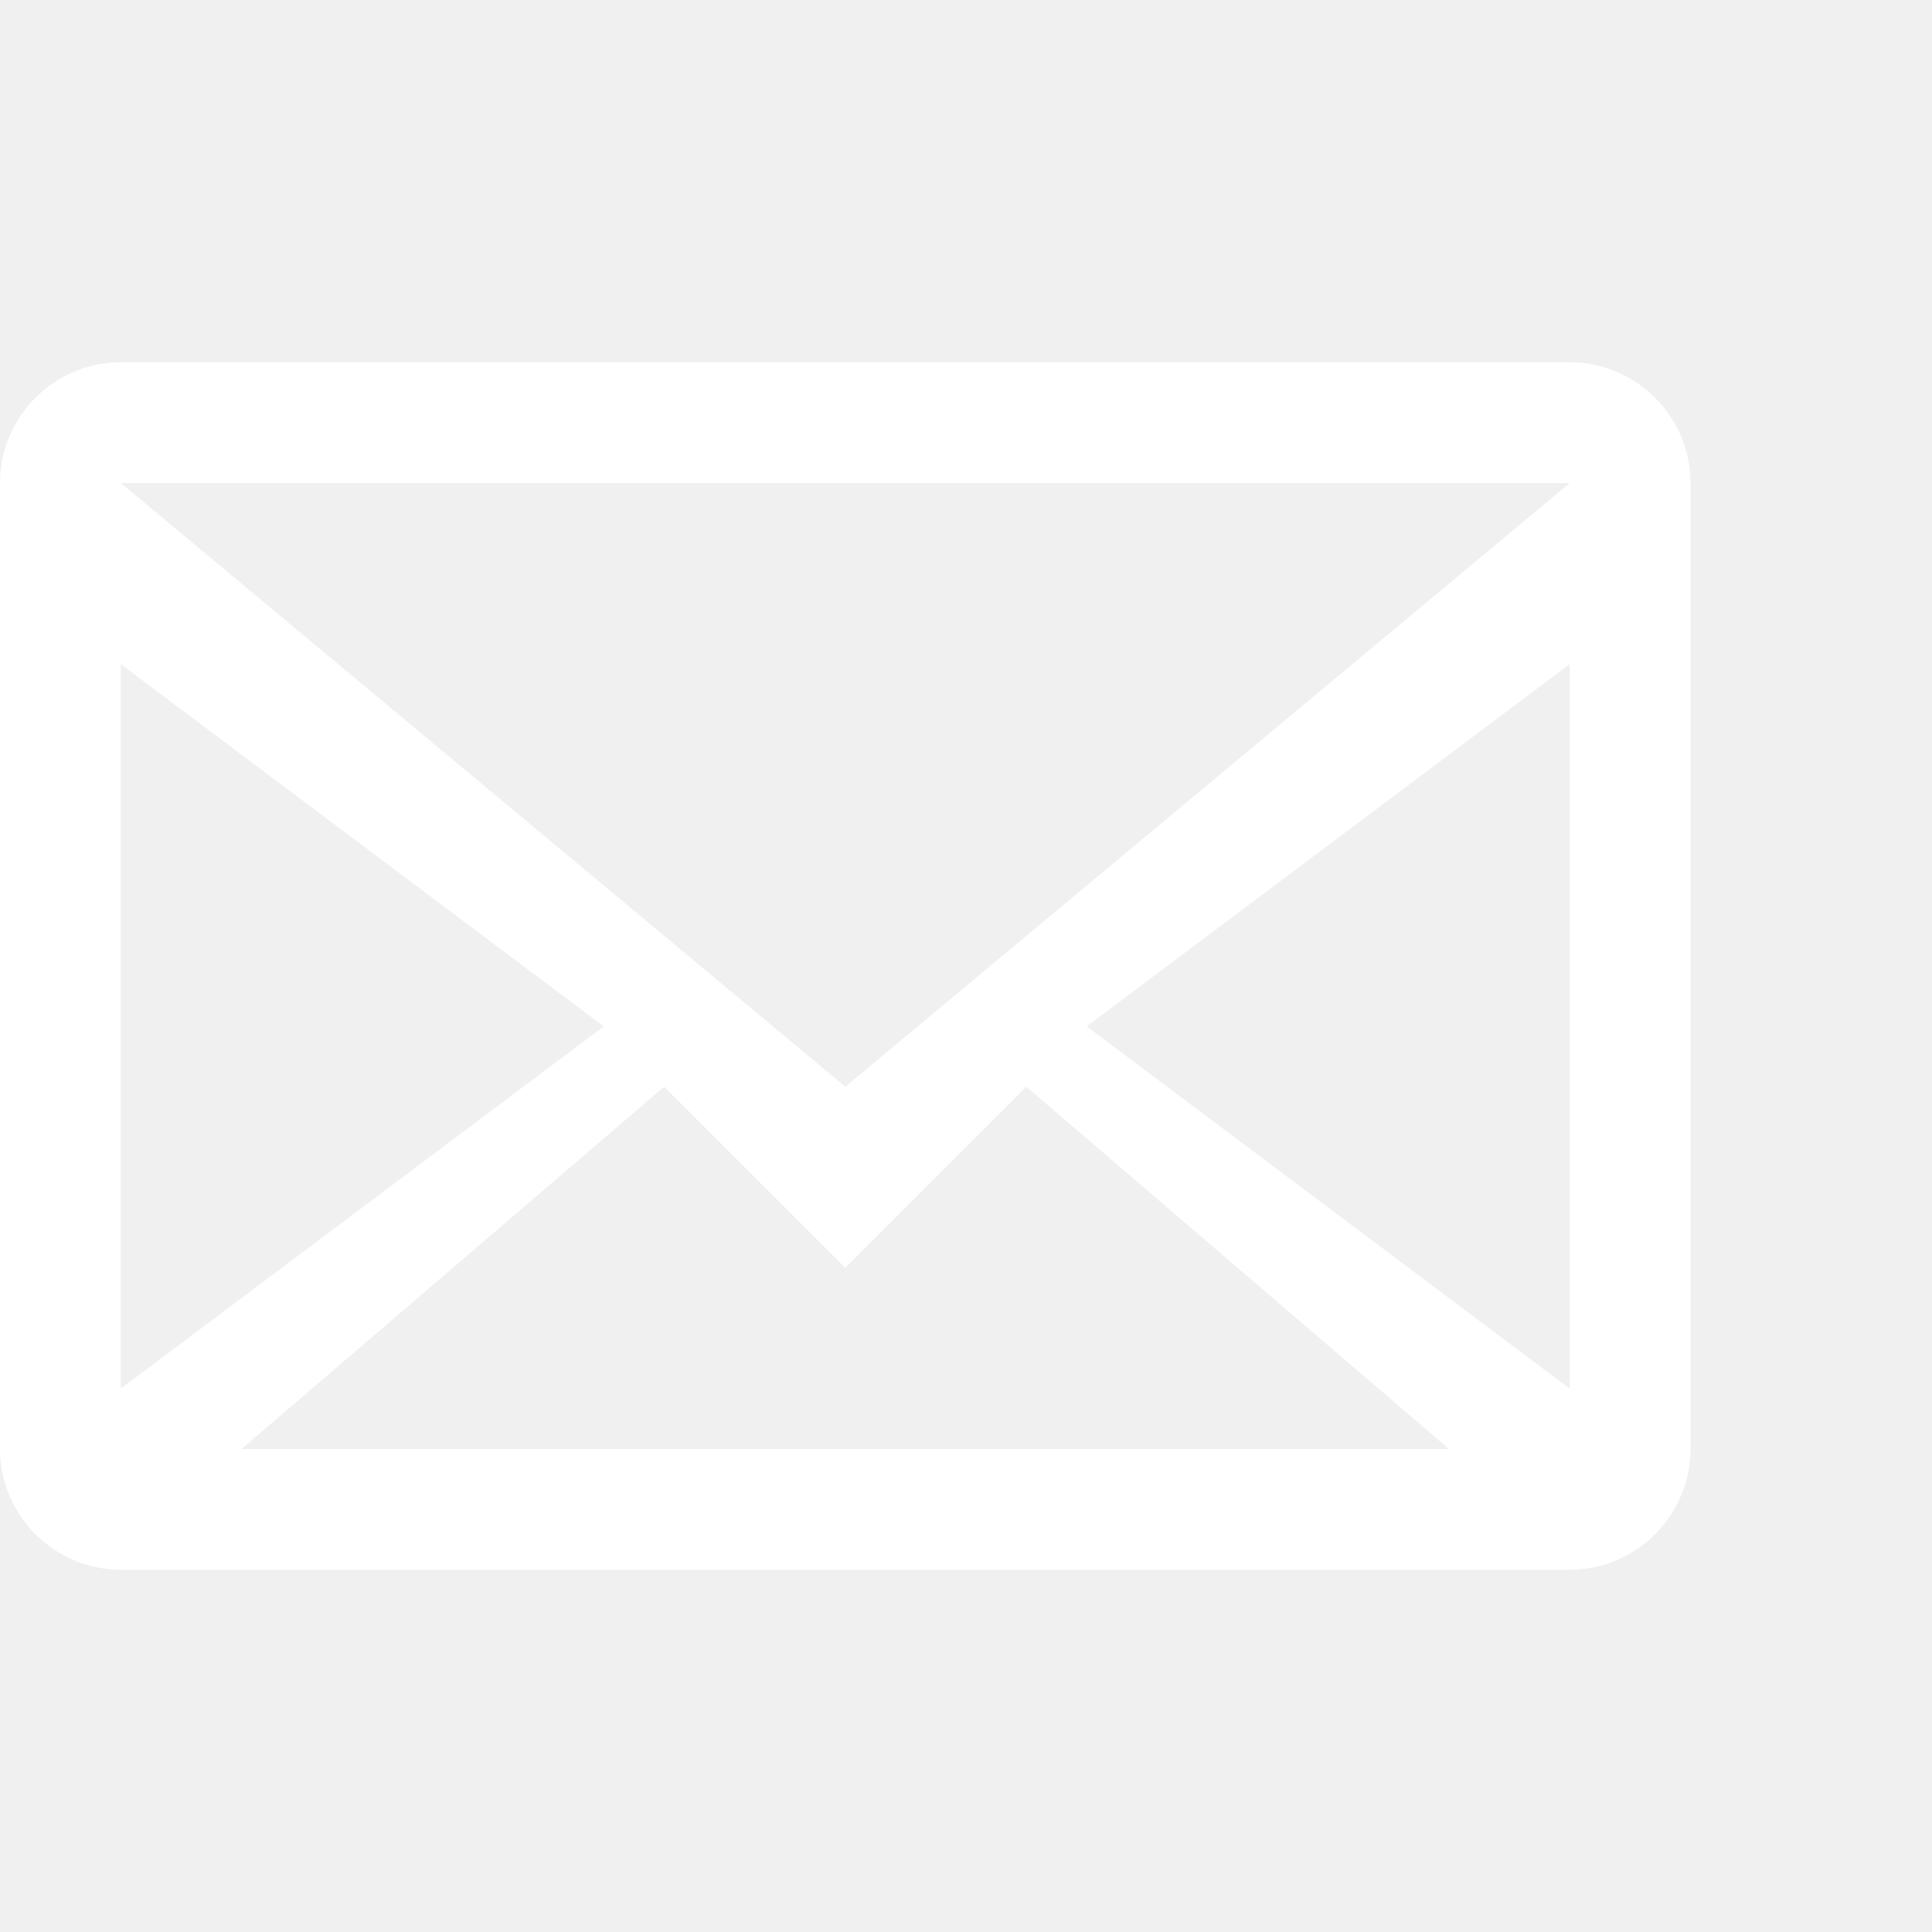
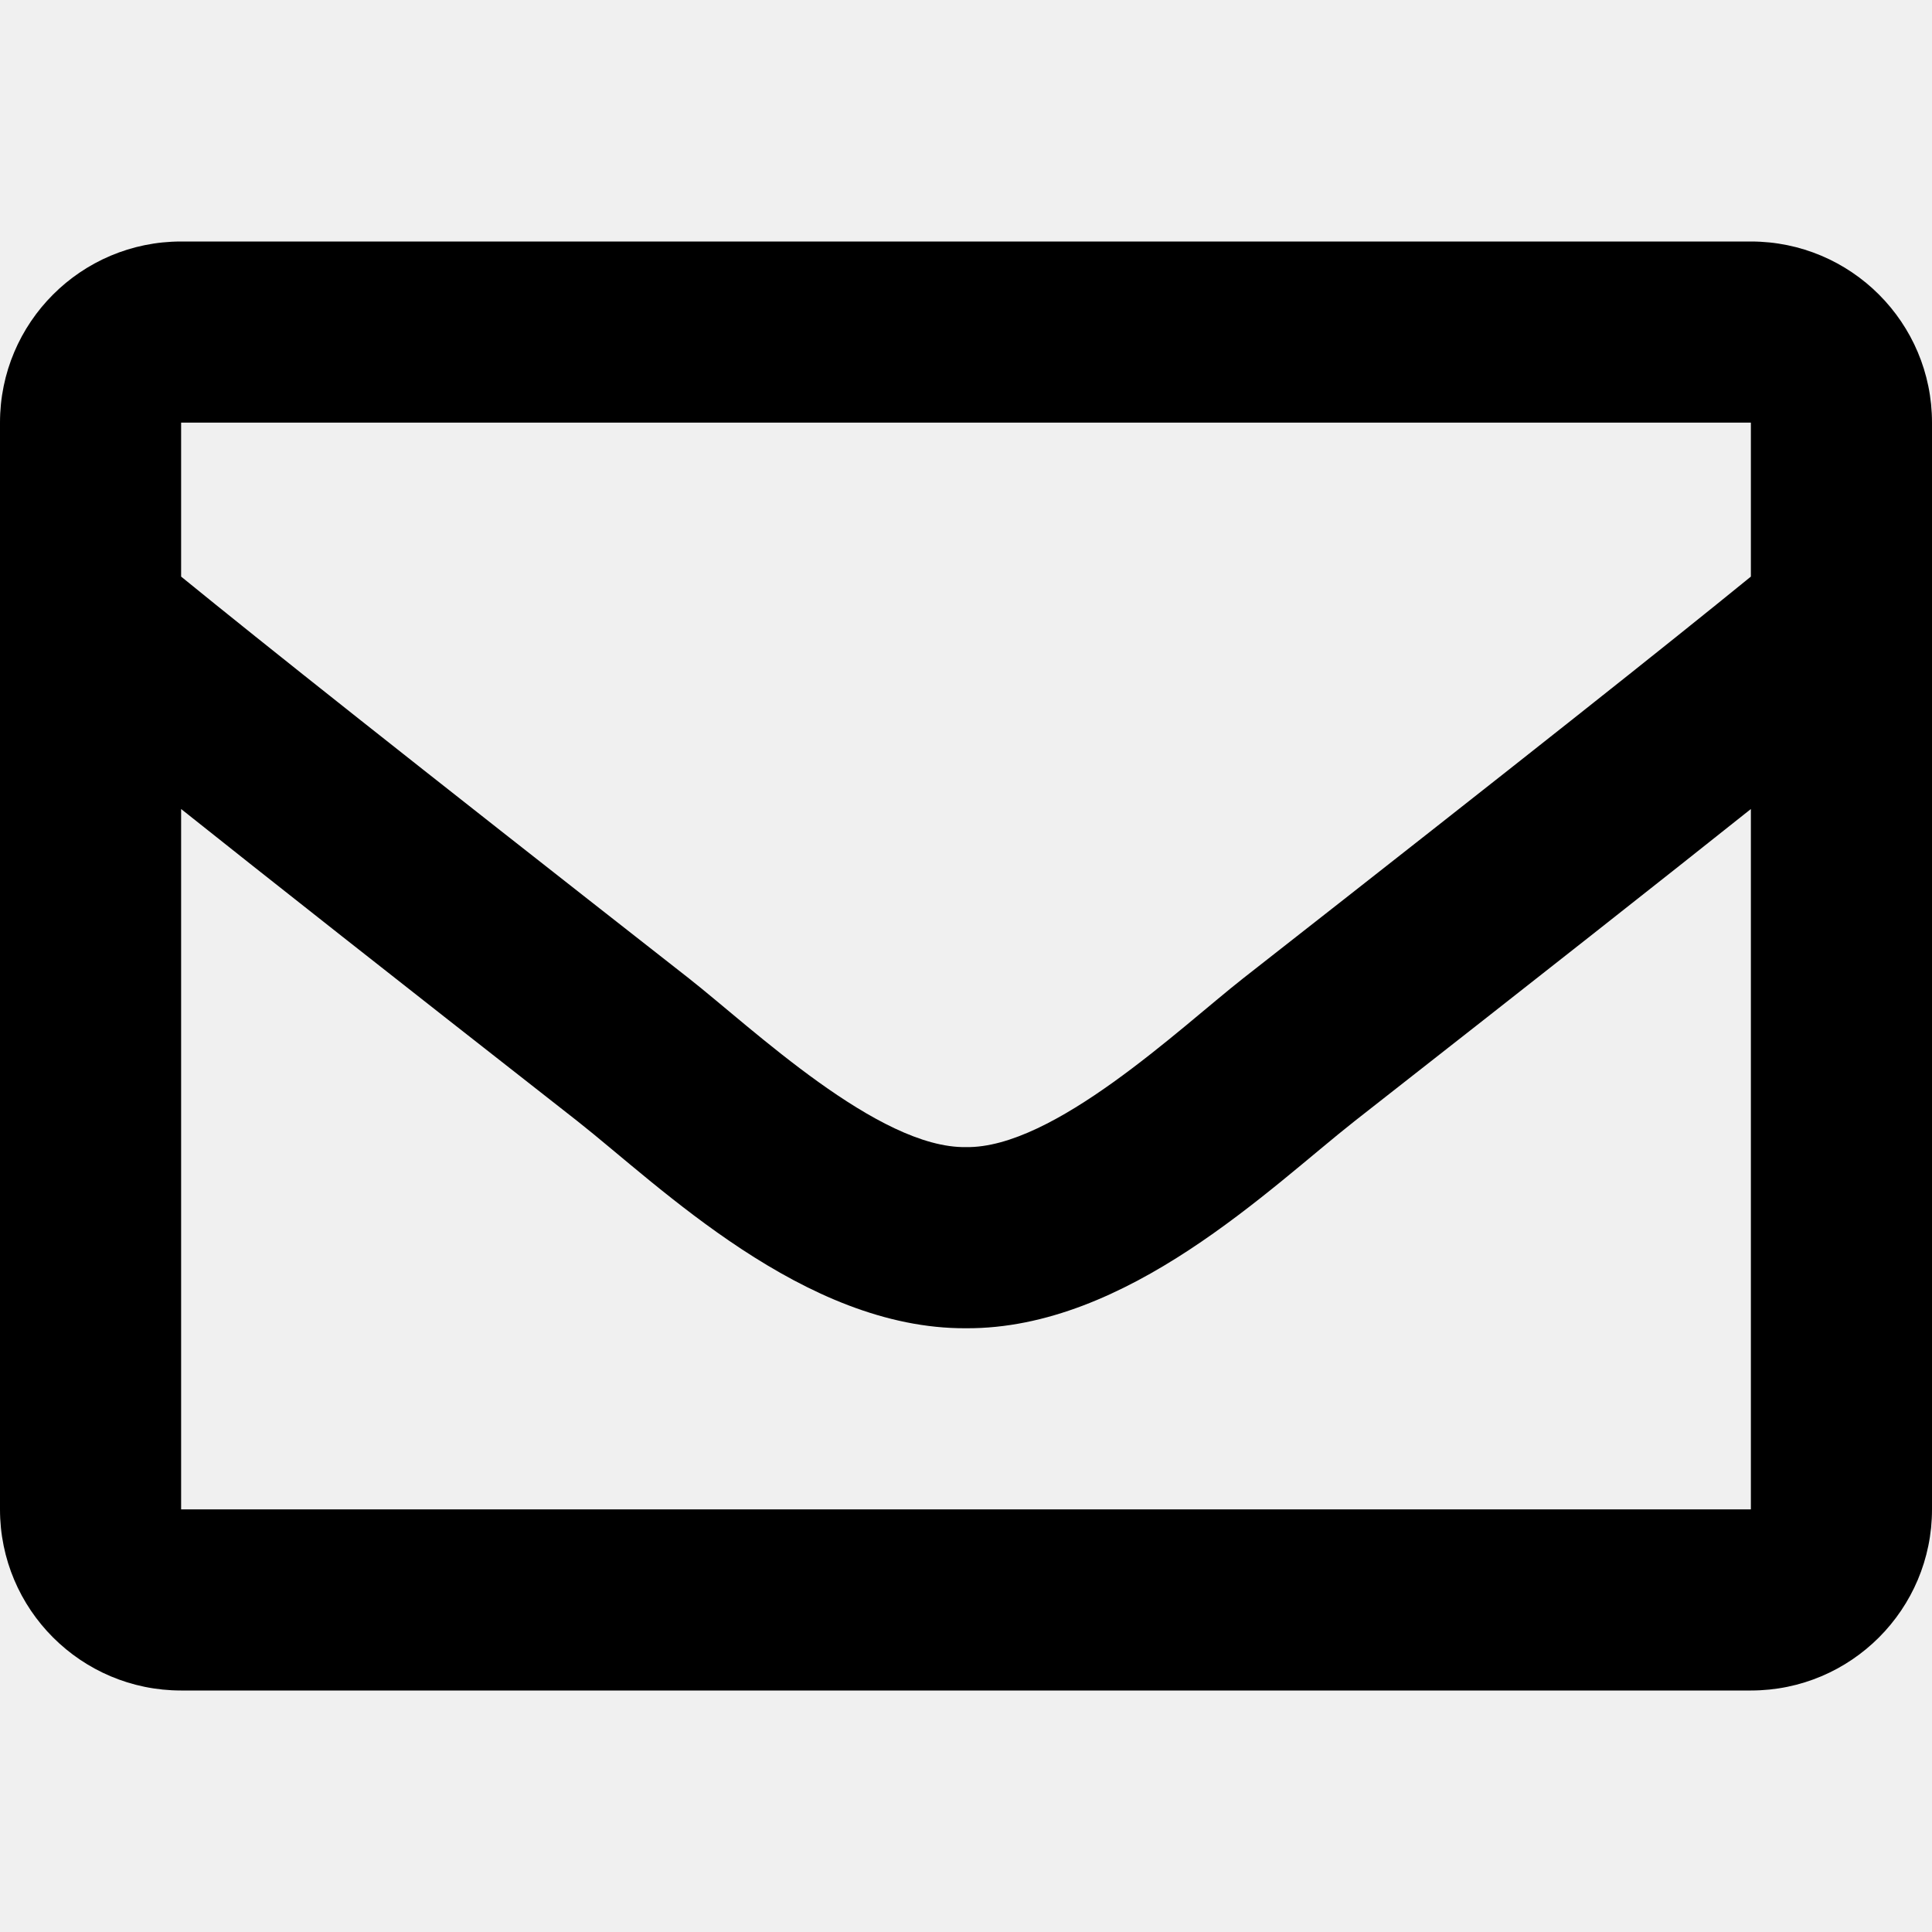
- <svg xmlns="http://www.w3.org/2000/svg" viewBox="0 0 16 16" fill="#fff" version="1.1" aria-hidden="true">
-   <path fill-rule="evenodd" d="M0 4v8c0 .55.45 1 1 1h12c.55 0 1-.45 1-1V4c0-.55-.45-1-1-1H1c-.55 0-1 .45-1 1zm13 0L7 9 1 4h12zM1 5.5l4 3-4 3v-6zM2 12l3.5-3L7 10.5 8.5 9l3.5 3H2zm11-.5l-4-3 4-3v6z" />
+ <svg xmlns="http://www.w3.org/2000/svg" viewBox="0 0 512 512" fill="currentColor" version="1.1" aria-hidden="true" width="24" height="24">
+   <path fill-rule="evenodd" d="M464 64H48C21.49 64 0 85.49 0 112v288c0 26.51 21.49 48 48 48h416c26.51 0 48-21.49 48-48V112c0-26.51-21.49-48-48-48zm0 48v40.805c-22.422 18.259-58.168 46.651-134.587 106.49-16.841 13.247-50.201 45.072-73.413 44.701-23.208.375-56.579-31.459-73.413-44.701C106.18 199.465 70.425 171.067 48 152.805V112h416zM48 400V214.398c22.914 18.251 55.409 43.862 104.938 82.646 21.857 17.205 60.134 55.186 103.062 54.955 42.717.231 80.509-37.199 103.053-54.947 49.528-38.783 82.032-64.401 104.947-82.653V400H48z" />
</svg>
